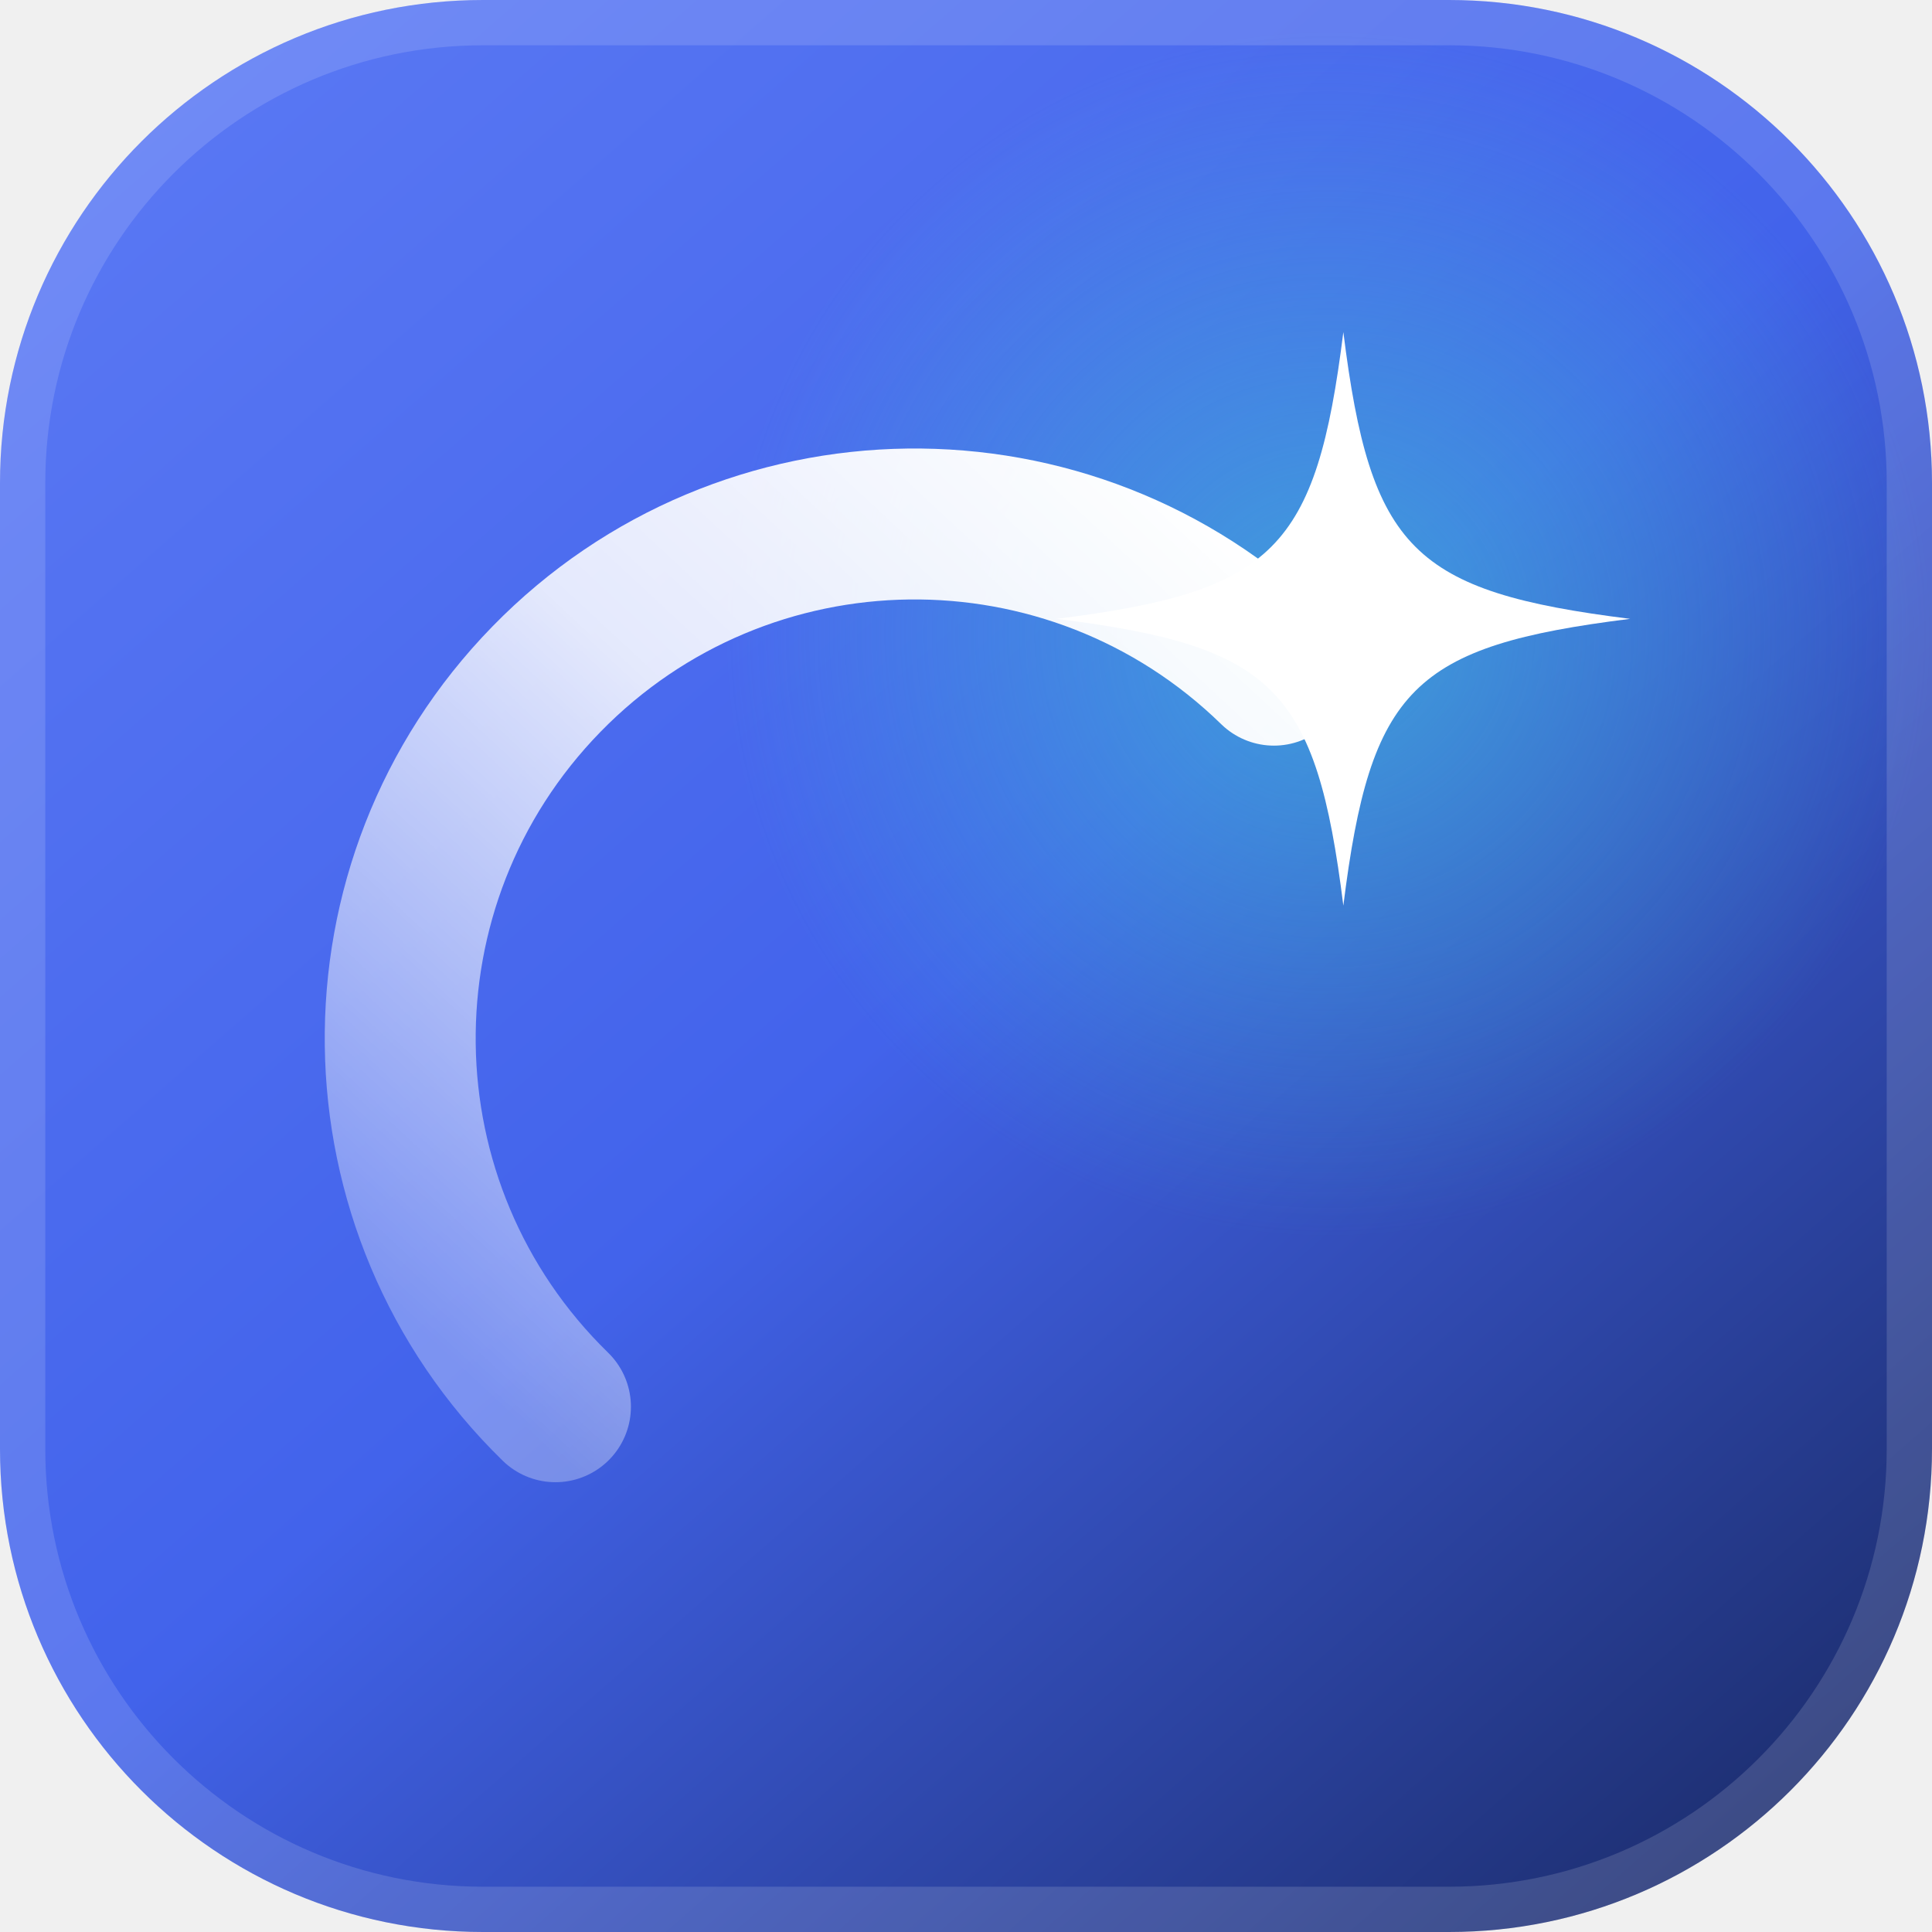
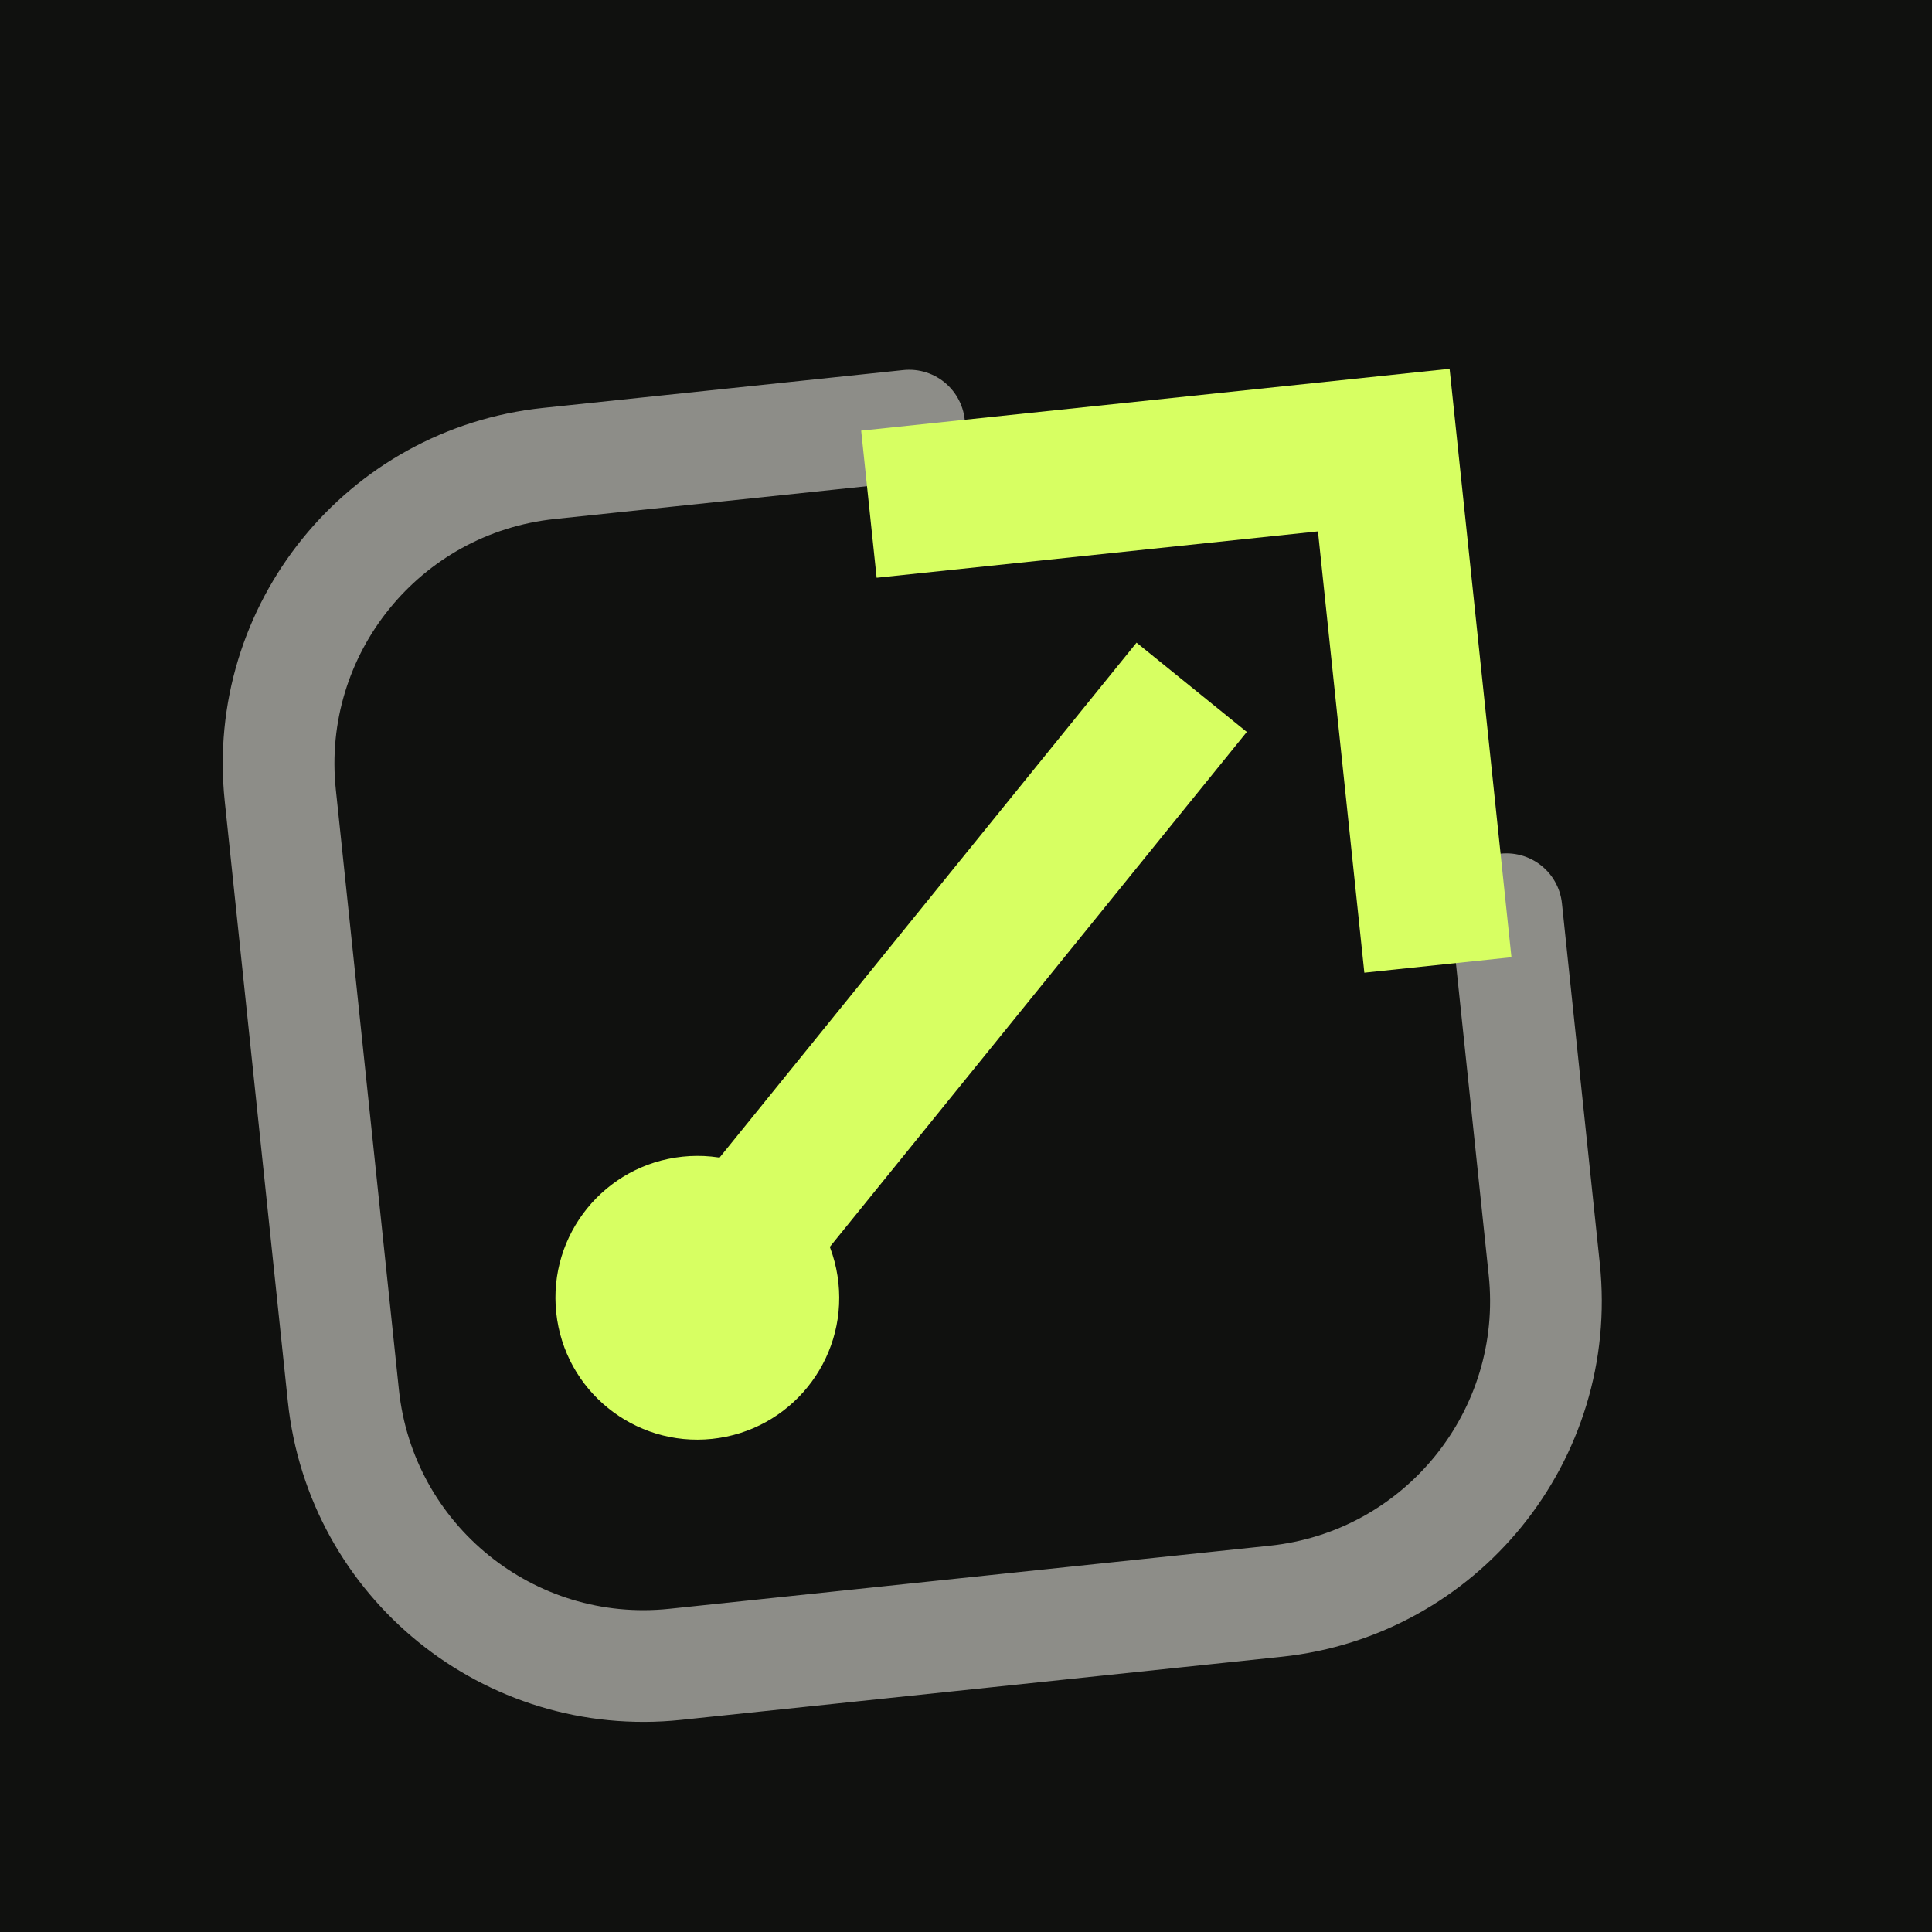
- <svg xmlns="http://www.w3.org/2000/svg" viewBox="0 0 64 64">
-   <defs>
-     <linearGradient id="t" x1="4" y1="0" x2="60" y2="64" gradientUnits="userSpaceOnUse">
-       <stop offset="0" stop-color="#5B79F4" />
-       <stop offset="0.5" stop-color="#4263EB" />
-       <stop offset="1" stop-color="#1A2A66" />
-     </linearGradient>
-     <radialGradient id="h" cx="44" cy="21" r="20" gradientUnits="userSpaceOnUse">
-       <stop offset="0" stop-color="#3EC4D0" stop-opacity="0.6" />
-       <stop offset="1" stop-color="#3EC4D0" stop-opacity="0" />
-     </radialGradient>
-     <linearGradient id="a" x1="18" y1="48" x2="44" y2="20" gradientUnits="userSpaceOnUse">
-       <stop offset="0" stop-color="#ffffff" stop-opacity="0.3" />
-       <stop offset="0.55" stop-color="#ffffff" stop-opacity="0.85" />
-       <stop offset="1" stop-color="#ffffff" />
-     </linearGradient>
-   </defs>
-   <rect width="64" height="64" rx="16" fill="url(#t)" />
-   <rect width="64" height="64" rx="16" fill="url(#h)" />
-   <rect x="0.75" y="0.75" width="62.5" height="62.5" rx="15.25" fill="none" stroke="#ffffff" stroke-opacity="0.14" stroke-width="1.5" />
-   <path d="M18.4 46.6 A 17 17 0 1 1 42.2 22.2" fill="none" stroke="url(#a)" stroke-width="5" stroke-linecap="round" />
-   <path fill="#ffffff" d="M44.5 11 C 45.4 18.2 46.8 19.6 54 20.5 C 46.8 21.4 45.4 22.8 44.5 30 C 43.6 22.8 42.2 21.4 35 20.5 C 42.2 19.6 43.6 18.2 44.5 11 Z" />
+ <svg xmlns="http://www.w3.org/2000/svg" viewBox="0 0 32 32" width="32" height="32" fill="none">
+   <rect width="32" height="32" fill="#10110f" />
+   <g transform="rotate(-6 16 16)">
+     <path d="M25 16V22C25 24.761 22.761 27 20 27H10C7.239 27 5 24.761 5 22V12C5 9.239 7.239 7 10 7H16" stroke="#f4f3eb" stroke-width="1.85" stroke-linecap="round" opacity="0.55" />
+     <path d="M11 21 L20.2 11.8" stroke="#d7ff62" stroke-width="2.35" stroke-linecap="butt" />
+     <path fill="#d7ff62" d="M15.2 7 H25 V16.8 H22.55 V9.45 H15.2 Z" />
+     <circle cx="11" cy="21" r="2.35" fill="#d7ff62" />
+   </g>
</svg>
